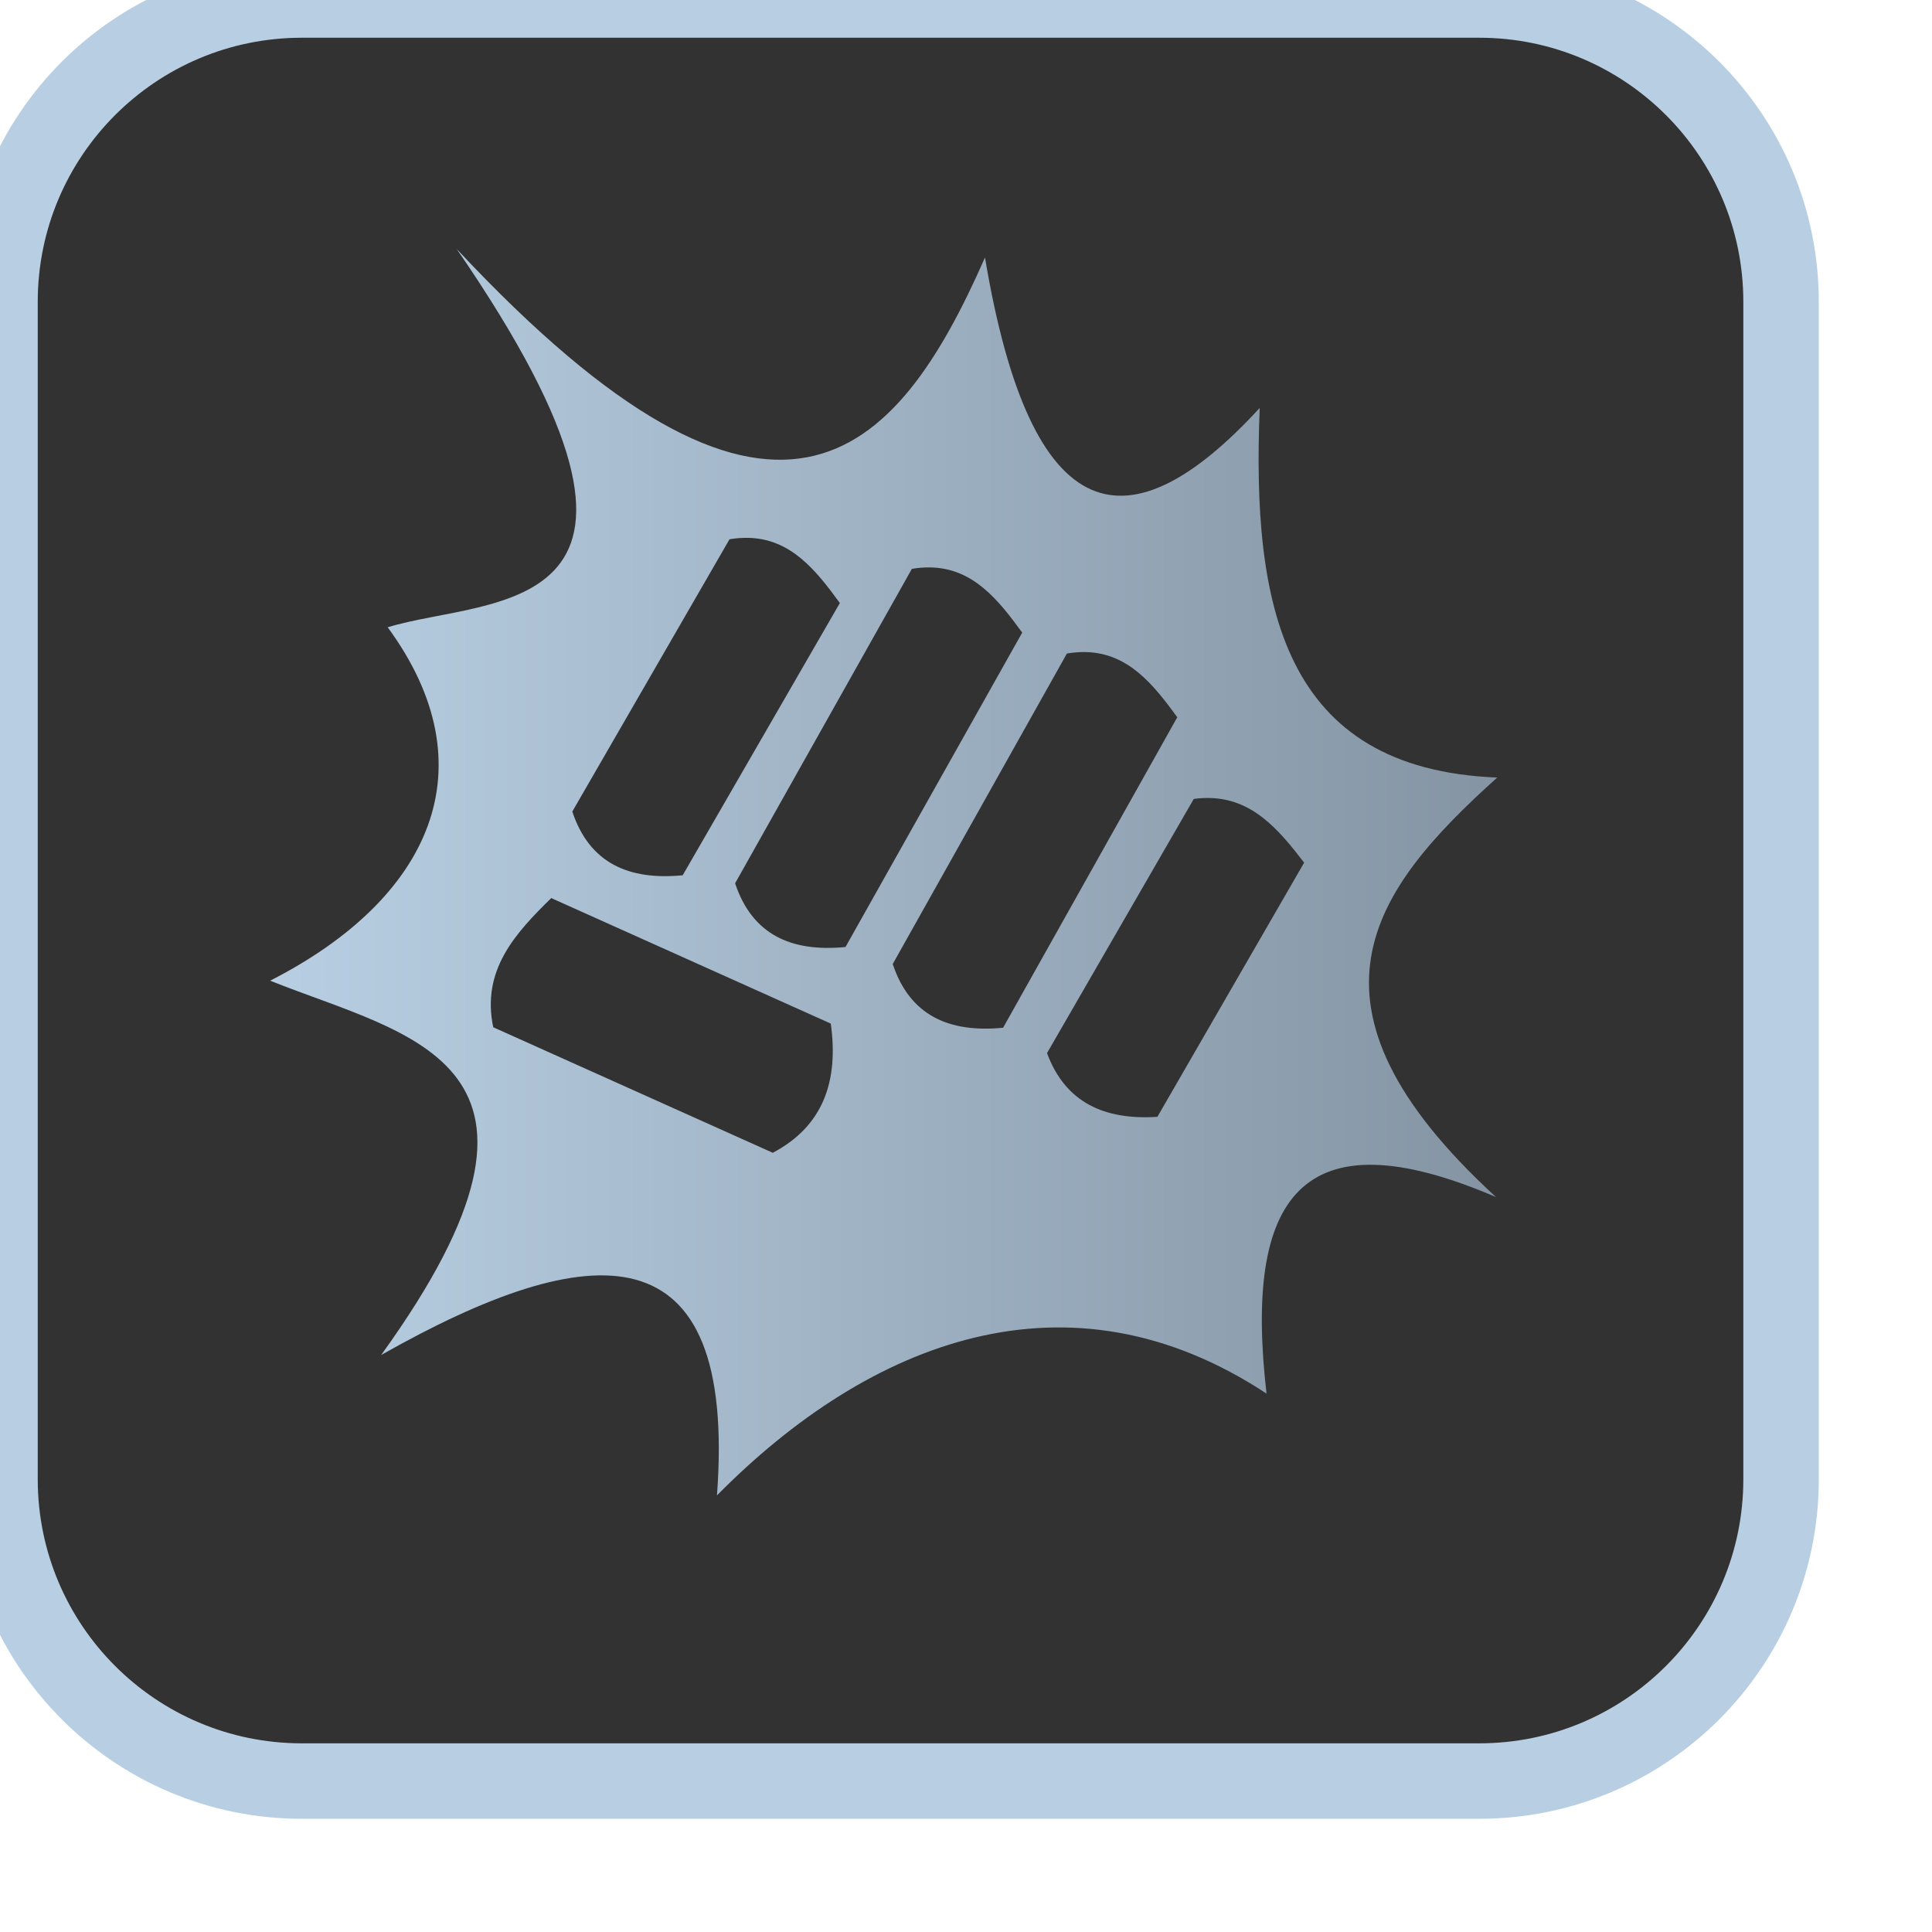
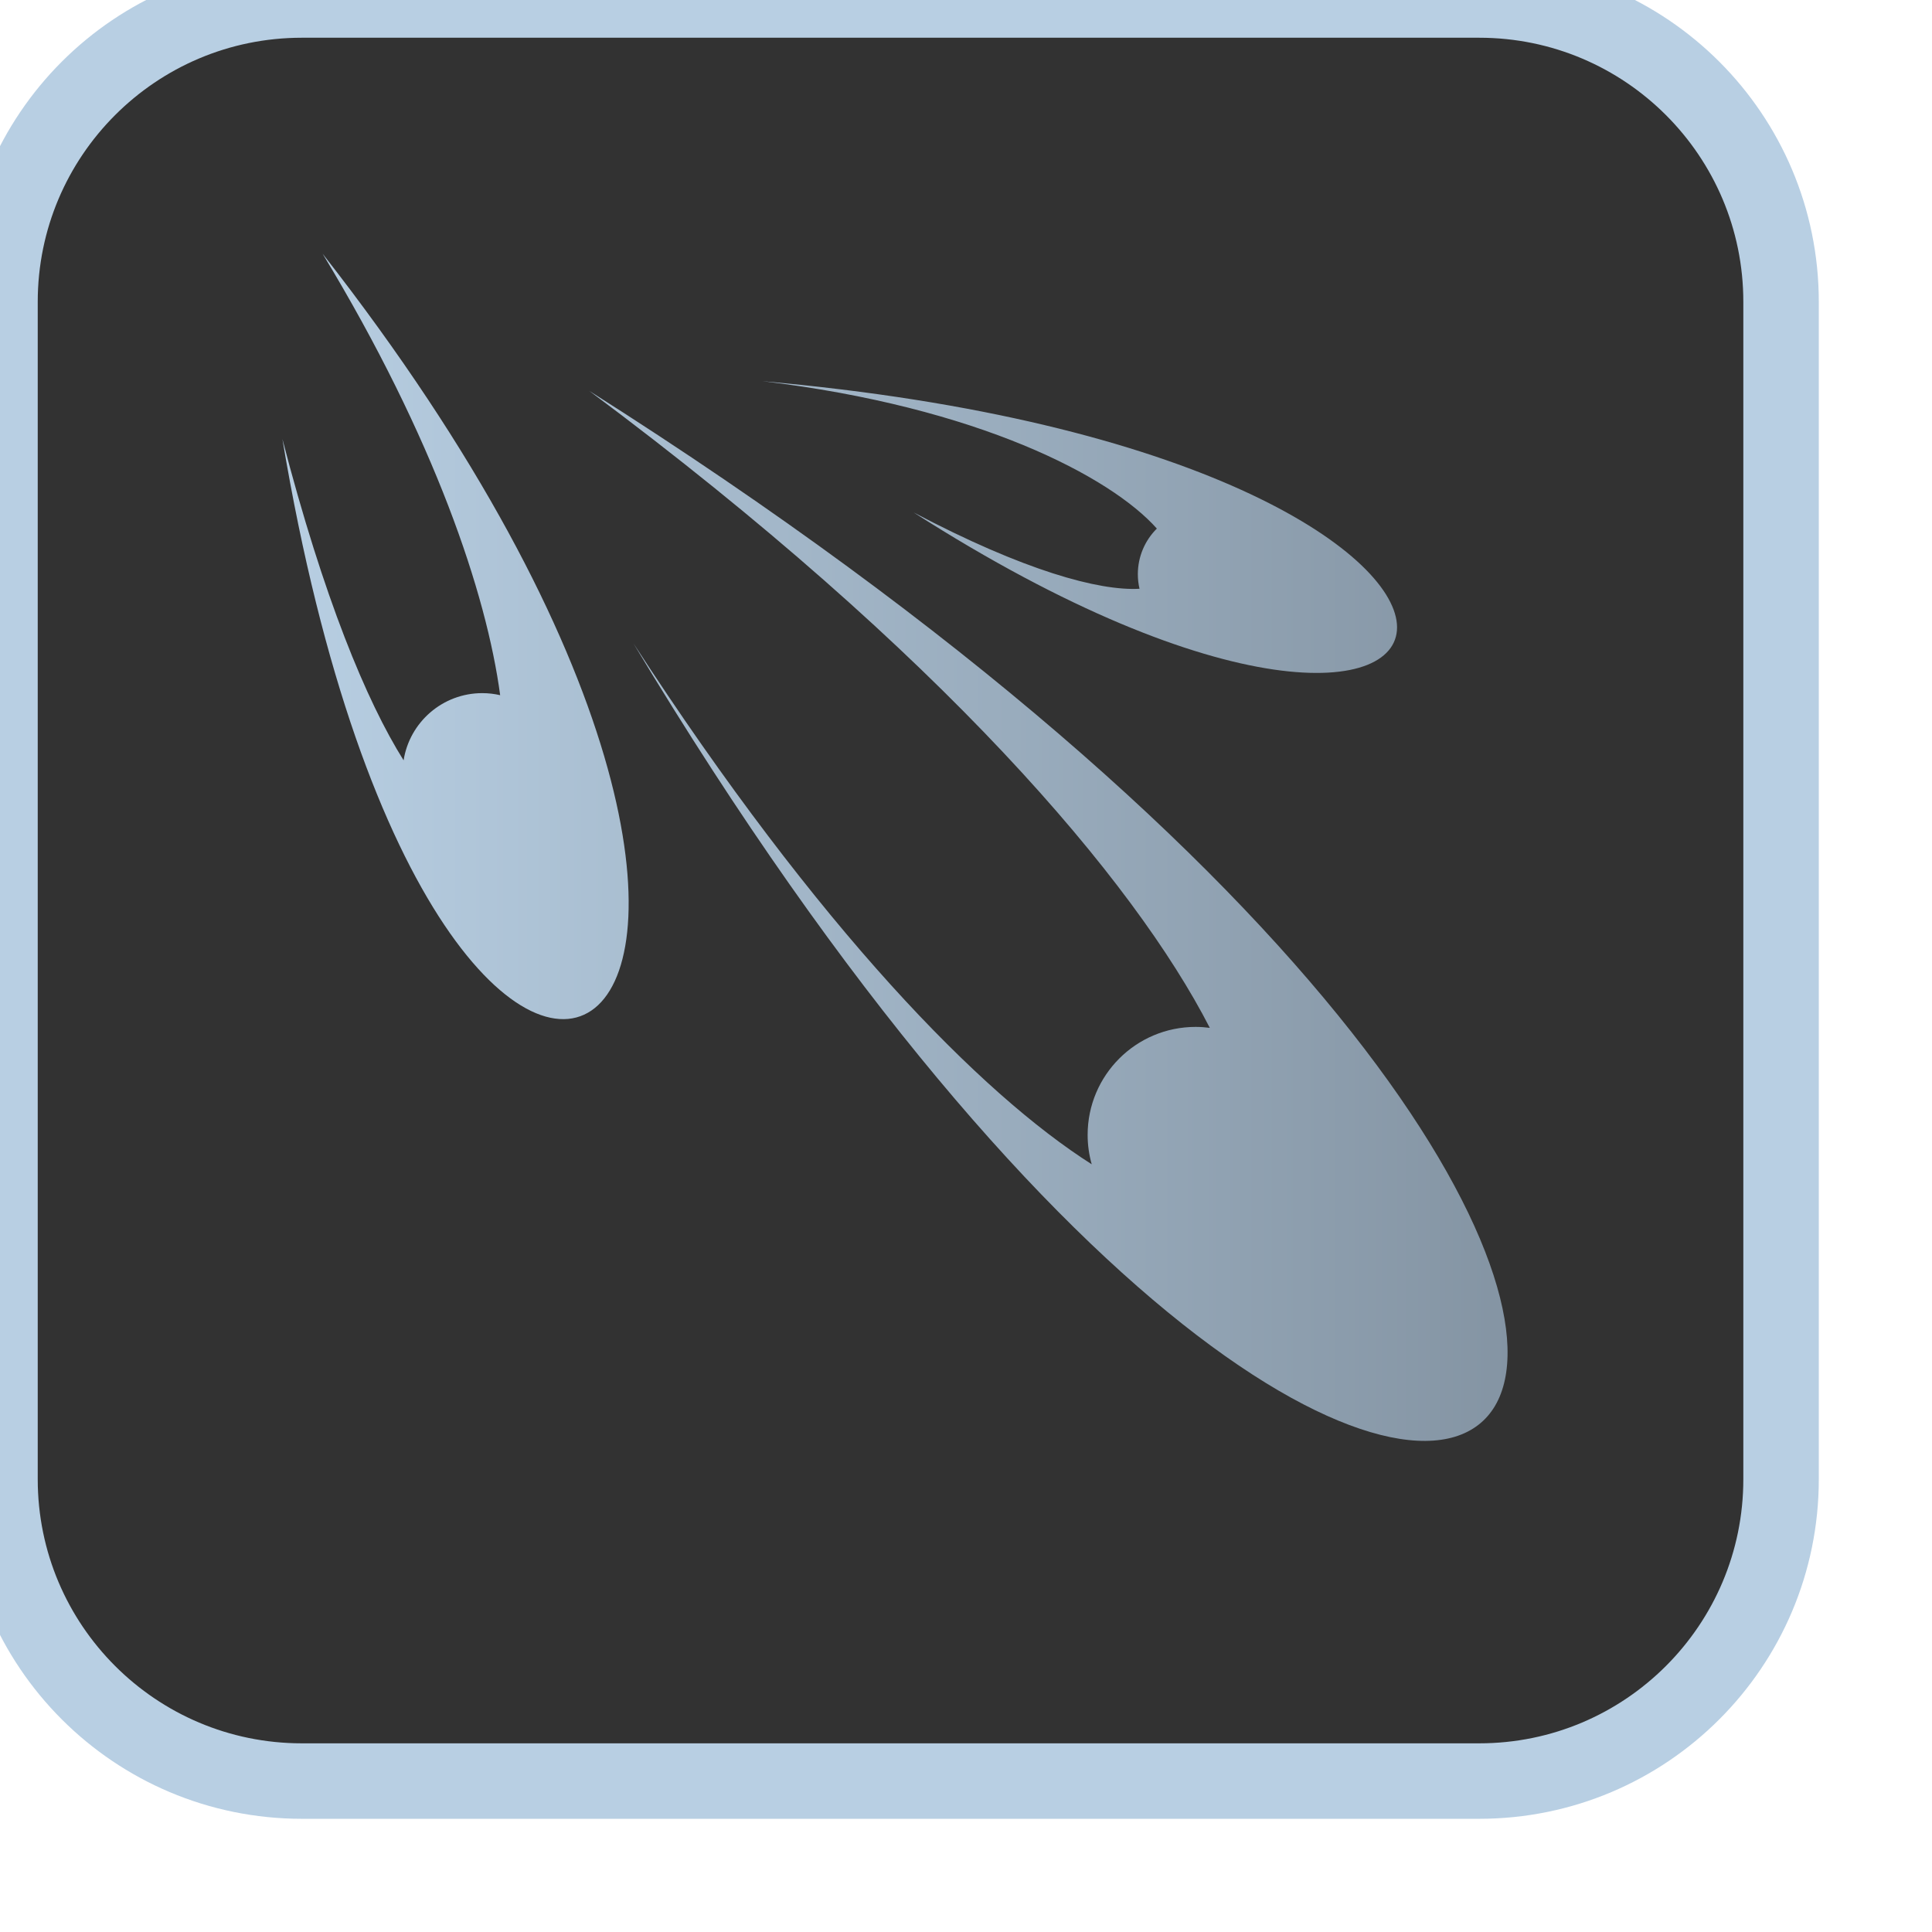
<svg xmlns="http://www.w3.org/2000/svg" viewBox="0 0 512 512" style="height: 512px; width: 512px;">
  <defs>
-     <linearGradient id="lorc-punch-blast-gradient-1">
+     <linearGradient id="lorc-striking-clamps-gradient-1">
      <stop offset="0%" stop-color="#b8cfe3" stop-opacity="1" />
      <stop offset="100%" stop-color="#8494a3" stop-opacity="1" />
    </linearGradient>
  </defs>
  <rect fill="#323232" fill-opacity="1" stroke="#b8cfe3" stroke-opacity="1" stroke-width="20" height="472" width="472" rx="80" ry="80" />
-   <g class="" transform="translate(-20,-29)" style="">
-     <path d="M91.773 25.994C189.313 167.854 104.52 157.17 65.64 169.2c38.8 52.918 16.554 102.644-44.503 133.788 52.5 21.085 122.25 30.452 42.027 141.707 79.578-45.024 134.707-48.82 127.13 53.15 57.795-58.495 133.043-87.973 208.054-38.53-8.558-73.916 12.66-106.284 86.88-74.4-79.58-73.01-46.696-116.363.458-158.83-81.492-3.232-92.92-65.497-89.922-139.92-49.183 53.518-86.497 47.756-104.002-56.962-33.806 76.857-79.335 125.91-199.99-3.21zM202.15 135.336c16.1.356 25.565 12.198 34.666 24.678L177.312 263.08c-20.422 1.985-35.31-4.577-41.787-24.123l59.51-103.074c1.93-.326 3.772-.503 5.537-.545.534-.013 1.06-.014 1.578-.002zm69.037 11.197c16.1.352 25.567 12.2 34.668 24.676L238.947 290.24c-20.423 1.985-35.31-4.586-41.785-24.127l66.91-119.03c1.93-.327 3.772-.507 5.537-.55.533-.013 1.058-.013 1.577-.002zm58.704 32.05c16.102.357 25.567 12.198 34.67 24.673l-65.945 117.547c-20.423 1.98-35.31-4.58-41.783-24.123l65.94-117.55c1.93-.325 3.773-.502 5.54-.544.532-.013 1.06-.013 1.58-.002zm46.342 55.233c16.773.098 26.746 11.977 36.354 24.485l-55.557 96.227c-20.026 1.297-34.856-5.367-41.786-24.125l55.56-96.224c1.887-.255 3.693-.372 5.428-.362zM127.55 271.713l105.83 47.52c3.015 21.69-2.782 38.788-21.958 48.91L105.588 320.62c-4.508-21.618 8.273-35.485 21.96-48.907z" fill="url(#lorc-punch-blast-gradient-1)" transform="translate(76.8, 76.8) scale(0.7, 0.7) rotate(0, 256, 256) skewX(0) skewY(0)" />
+   <g class="" transform="translate(-20,-33)" style="">
+     <path d="M40.98 33.47c42.365 69.924 62.112 128.807 67.23 167.143-2.18-.5-4.446-.773-6.776-.773-15.047 0-27.516 11.026-29.778 25.437-14.03-22.296-30.308-61.62-45.88-121.623C86.005 464.07 279.215 338.11 40.978 33.47zm166.485 48.26c81.832 9.75 131.982 36.245 149.36 55.81-4.444 4.413-7.198 10.53-7.198 17.288 0 1.892.223 3.73.63 5.498-15.305.858-43.695-6.828-85.5-28.885 233.85 149.603 273.12-20.542-57.292-49.71zm-65.473 3.71c133.425 99.39 206.29 185.384 234.88 241.12-1.758-.23-3.546-.36-5.366-.36-22.58 0-40.885 18.302-40.885 40.882 0 3.86.547 7.59 1.546 11.13-41.953-26.657-103.148-88.887-173.48-197.18 321.64 535.806 553.76 265.665-16.694-95.593z" fill="url(#lorc-striking-clamps-gradient-1)" transform="translate(76.8, 76.8) scale(0.7, 0.7) rotate(-360, 256, 256) skewX(0) skewY(0)" />
  </g>
</svg>
